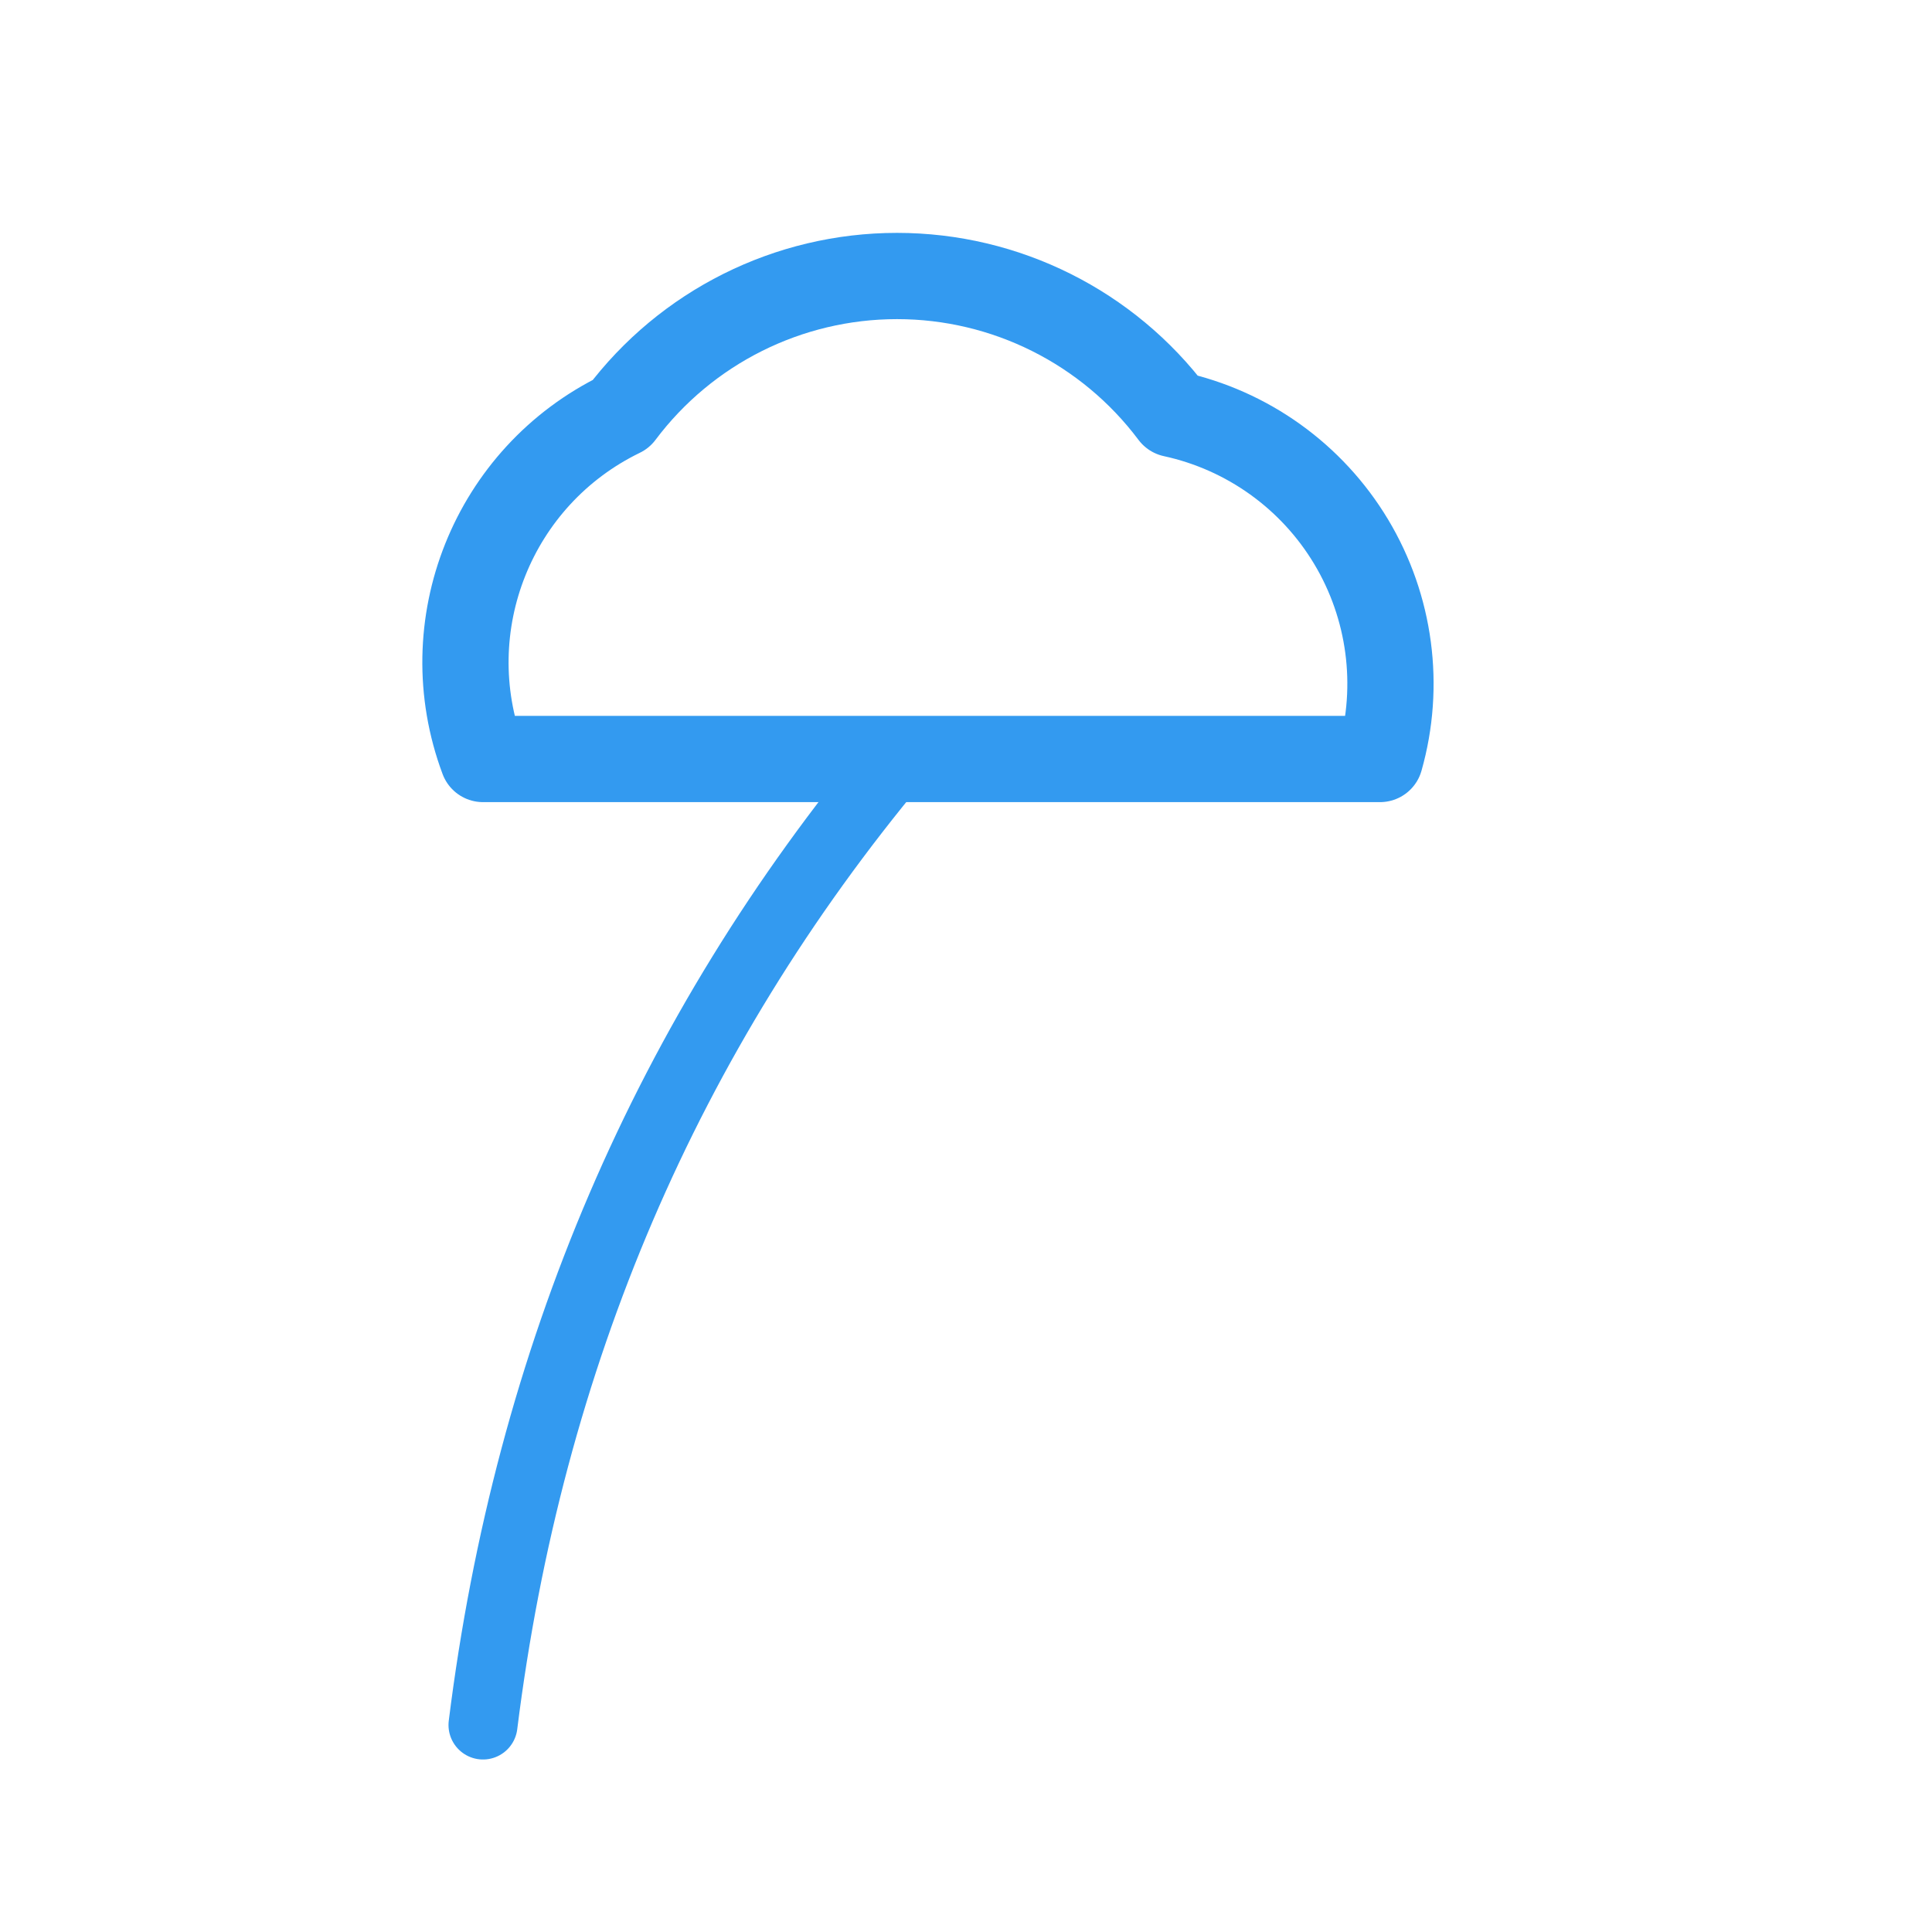
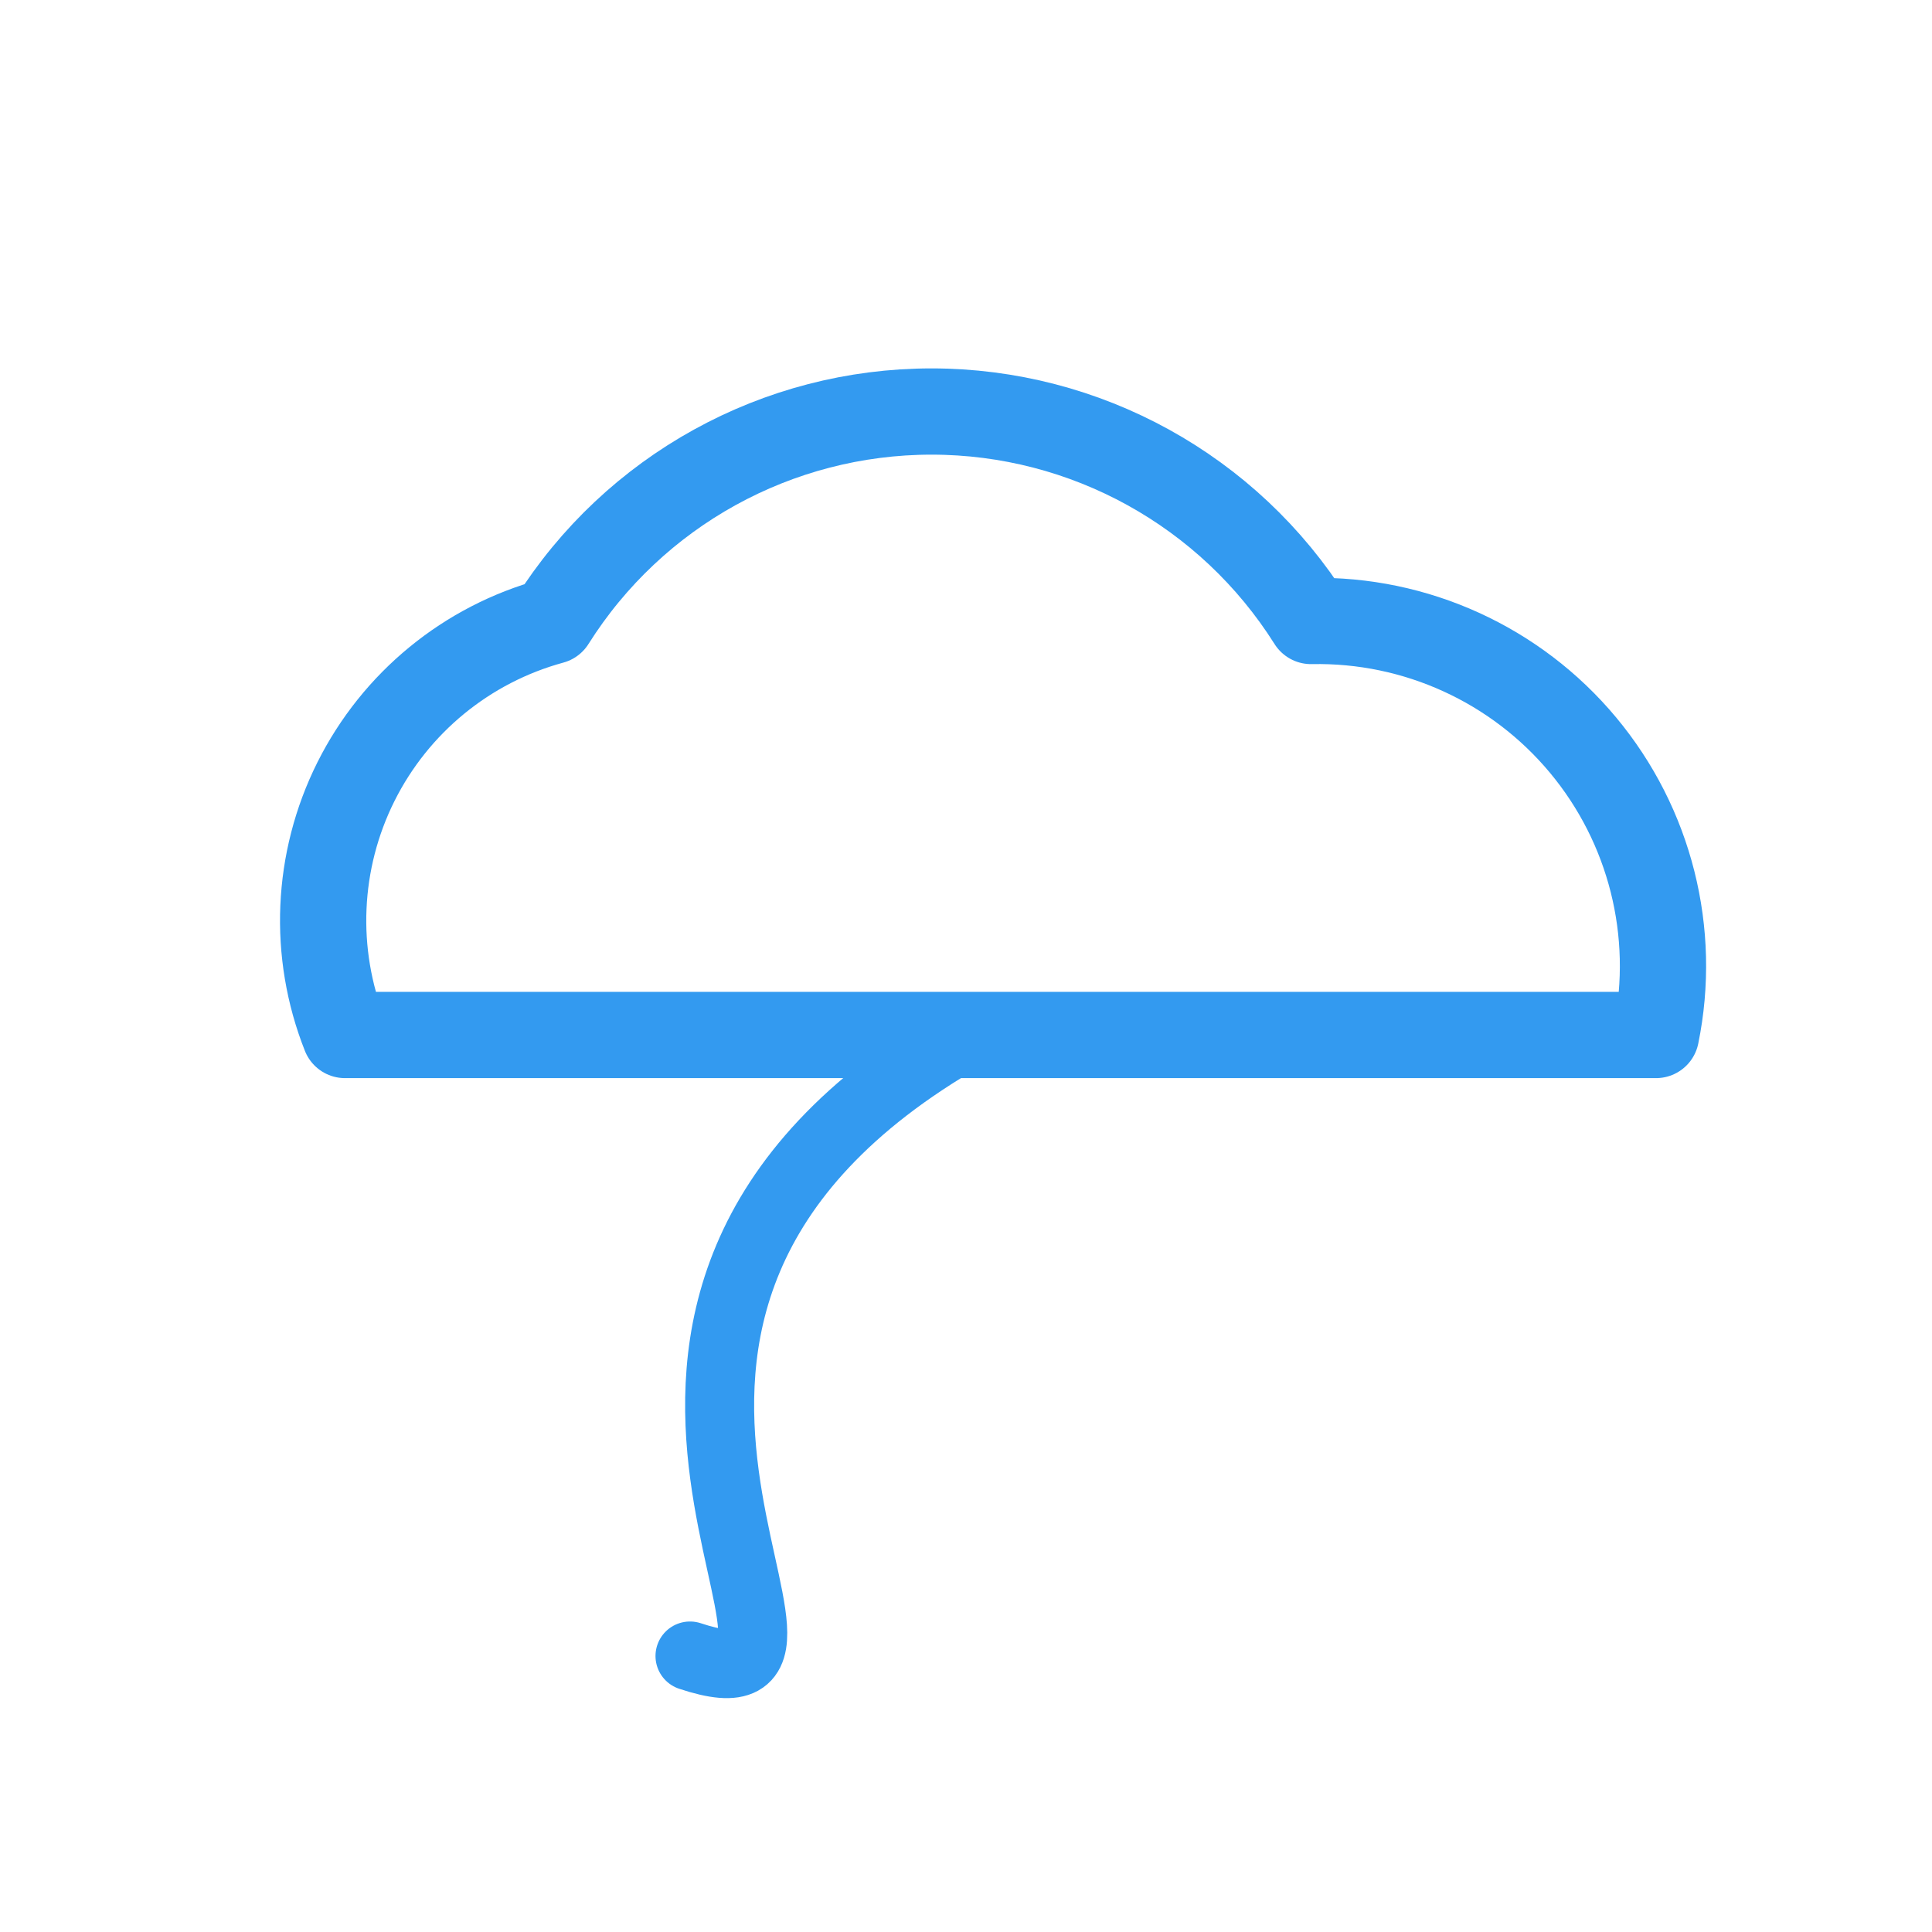
<svg xmlns="http://www.w3.org/2000/svg" viewBox="0 0 56 56" width="56" height="56">
-   <path d="M 14 22 A 8 8 0 0 1 18 12 A 10 10 0 0 1 34 12 A 8 8 0 0 1 40 22 Z" fill="none" stroke="#339AF0" stroke-width="2.5" stroke-linejoin="round" />
-   <path d="M 26 22 Q 16 34 14 50" fill="none" stroke="#339AF0" stroke-width="2" stroke-linecap="round" />
+   <path d="M 10 30 A 9 9 0 0 1 16 18 A 13 13 0 0 1 38 18 A 10 10 0 0 1 48 30 Z" fill="none" stroke="#339AF0" stroke-width="2.5" stroke-linejoin="round" />
+   <path d="M 28 30 C 14 38 26 50 20 48" fill="none" stroke="#339AF0" stroke-width="2" stroke-linecap="round" />
</svg>
